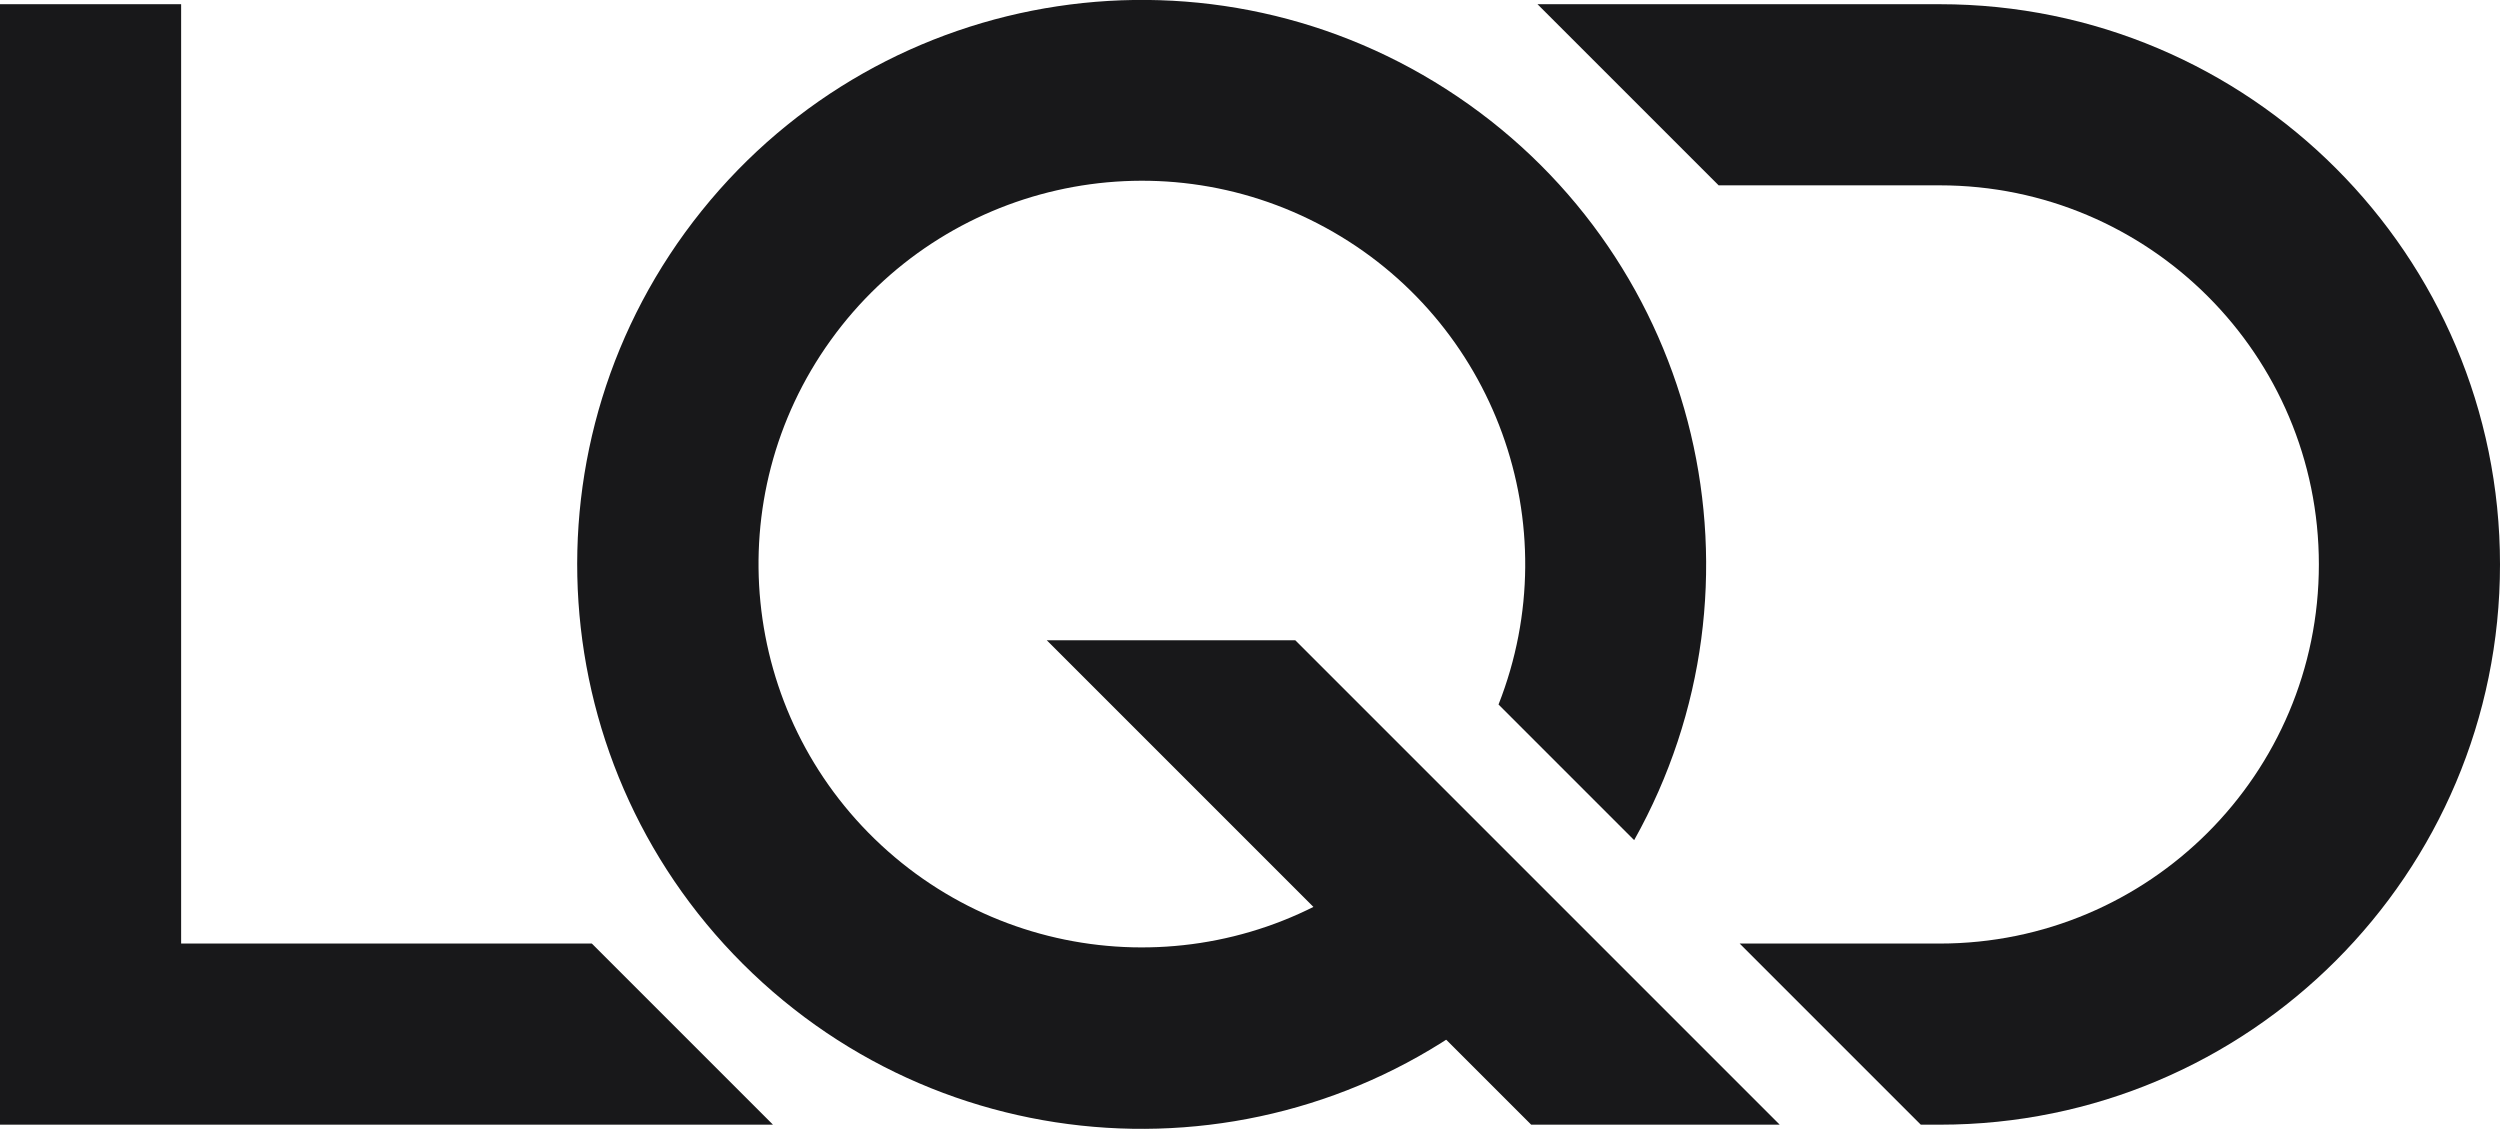
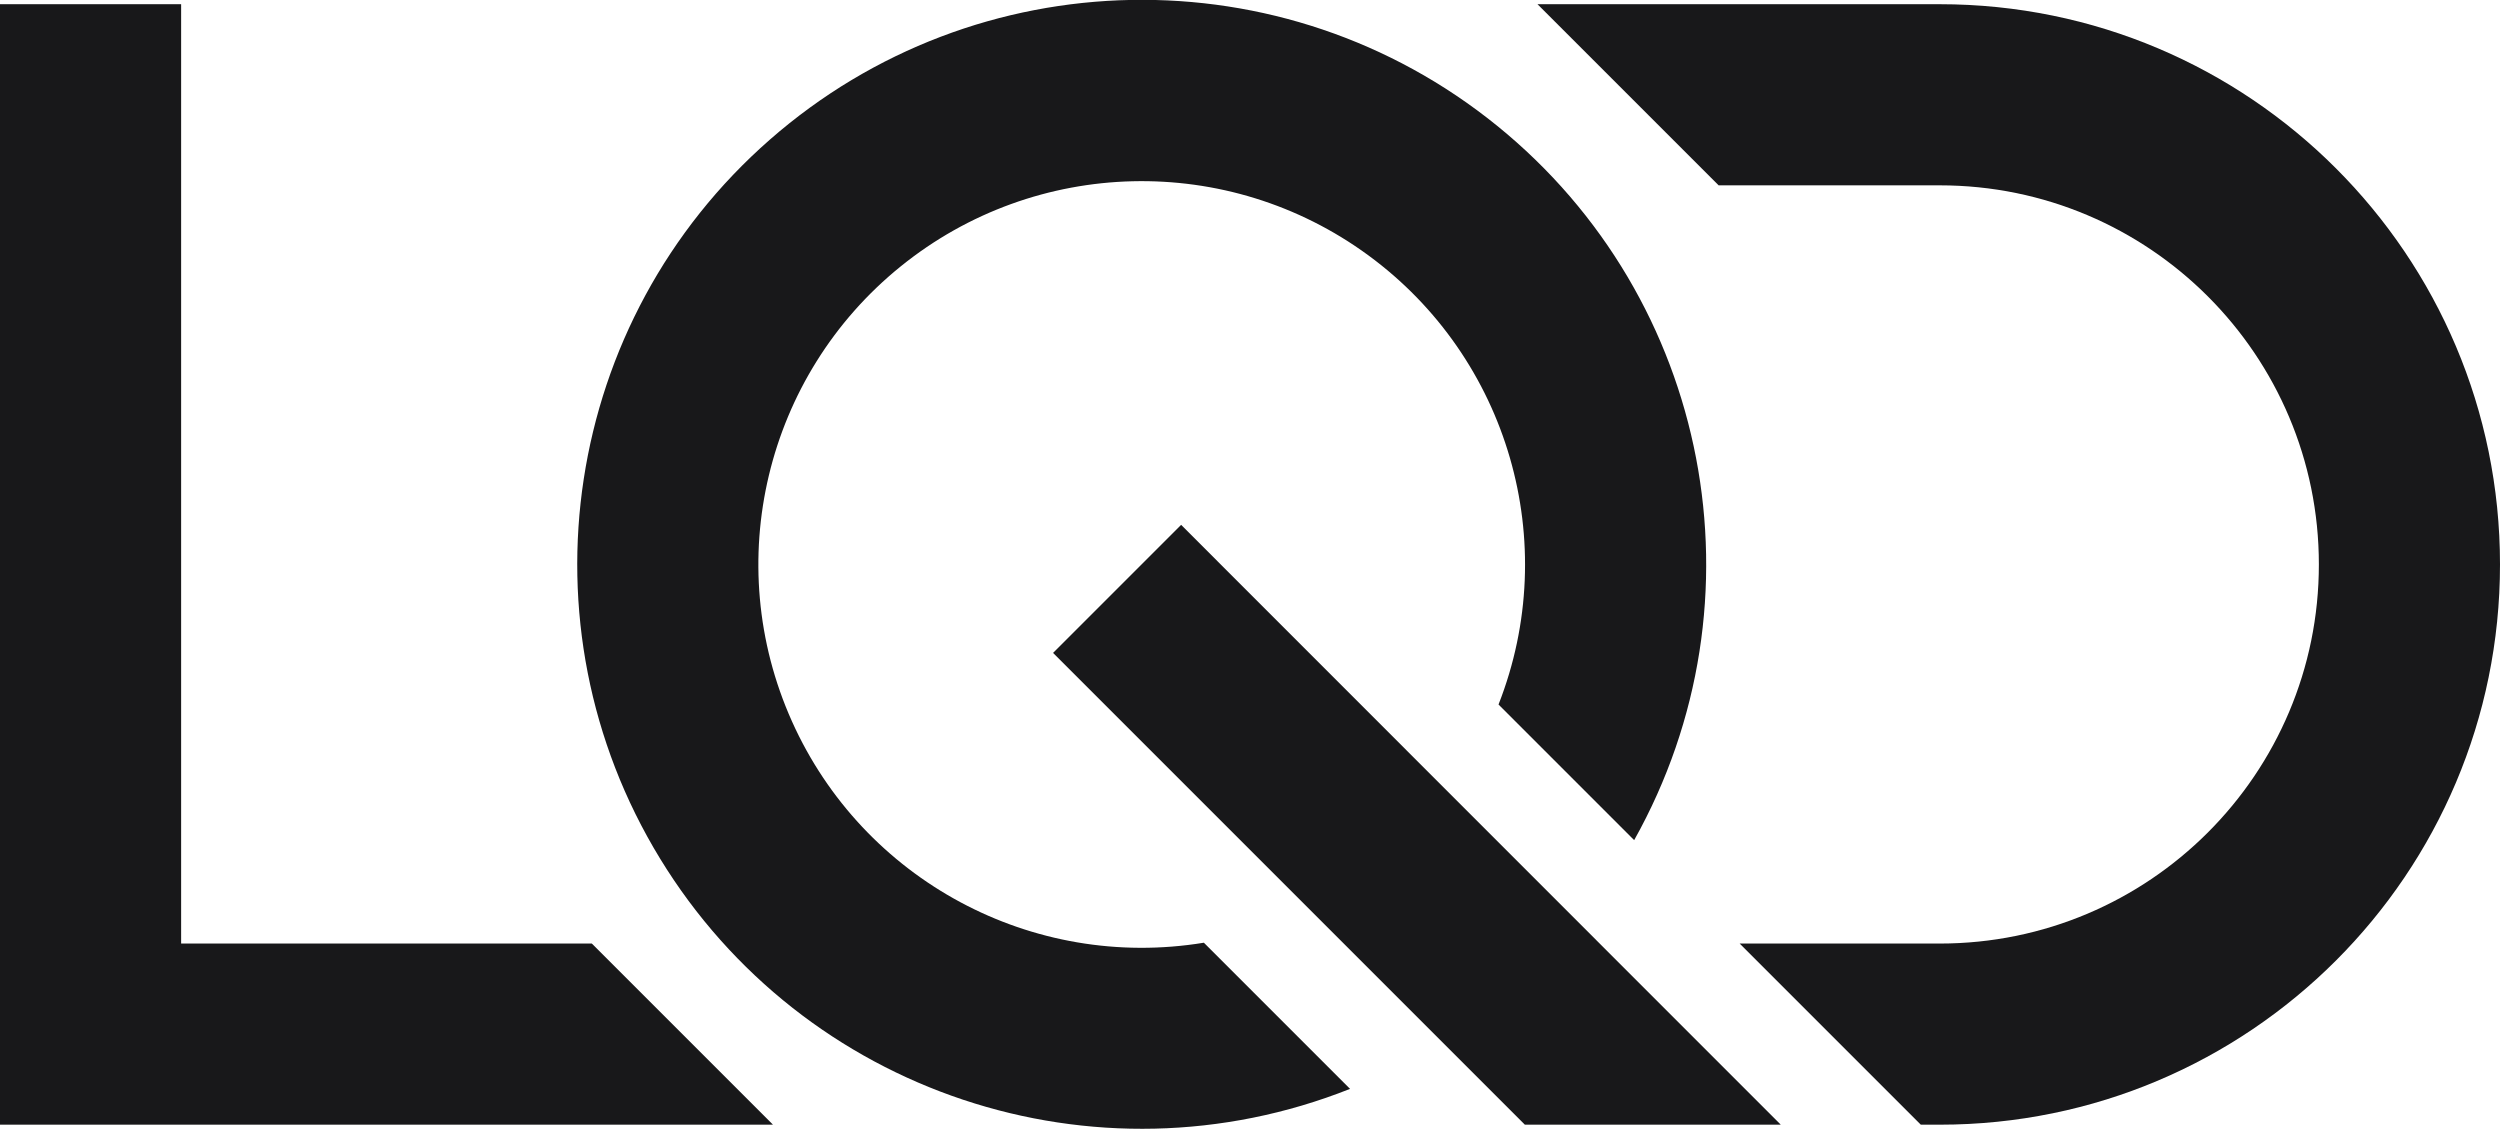
<svg xmlns="http://www.w3.org/2000/svg" viewBox="0 0 1187 536" width="1187" height="536" fill="none" role="img" aria-label="LQD">
  <g fill="#18181A">
    <path d="M0 2H86v446h195l86 86H0Z" />
    <path d="M730 2H921A266 266 0 0 1 1187 268A266 266 0 0 1 921 534H912L826 448H921A180 180 0 0 0 1101 268A180 180 0 0 0 921 88H816Z" />
  </g>
  <g fill="#18181A">
-     <path d="M775.9 398.9A268 268 0 1 0 720.2 468.2L659.2 407.2A182 182 0 1 1 711.5 334.5Z" />
-     <path d="M497 304h118l230 230H727Z" />
+     <path d="M775.9 398.9A268 268 0 1 0 641 517L571.6 447.6A182 182 0 1 1 711.5 334.5Z" />
+     <path d="M500 310L560.8 249.2L845.5 534H724Z" />
  </g>
</svg>
